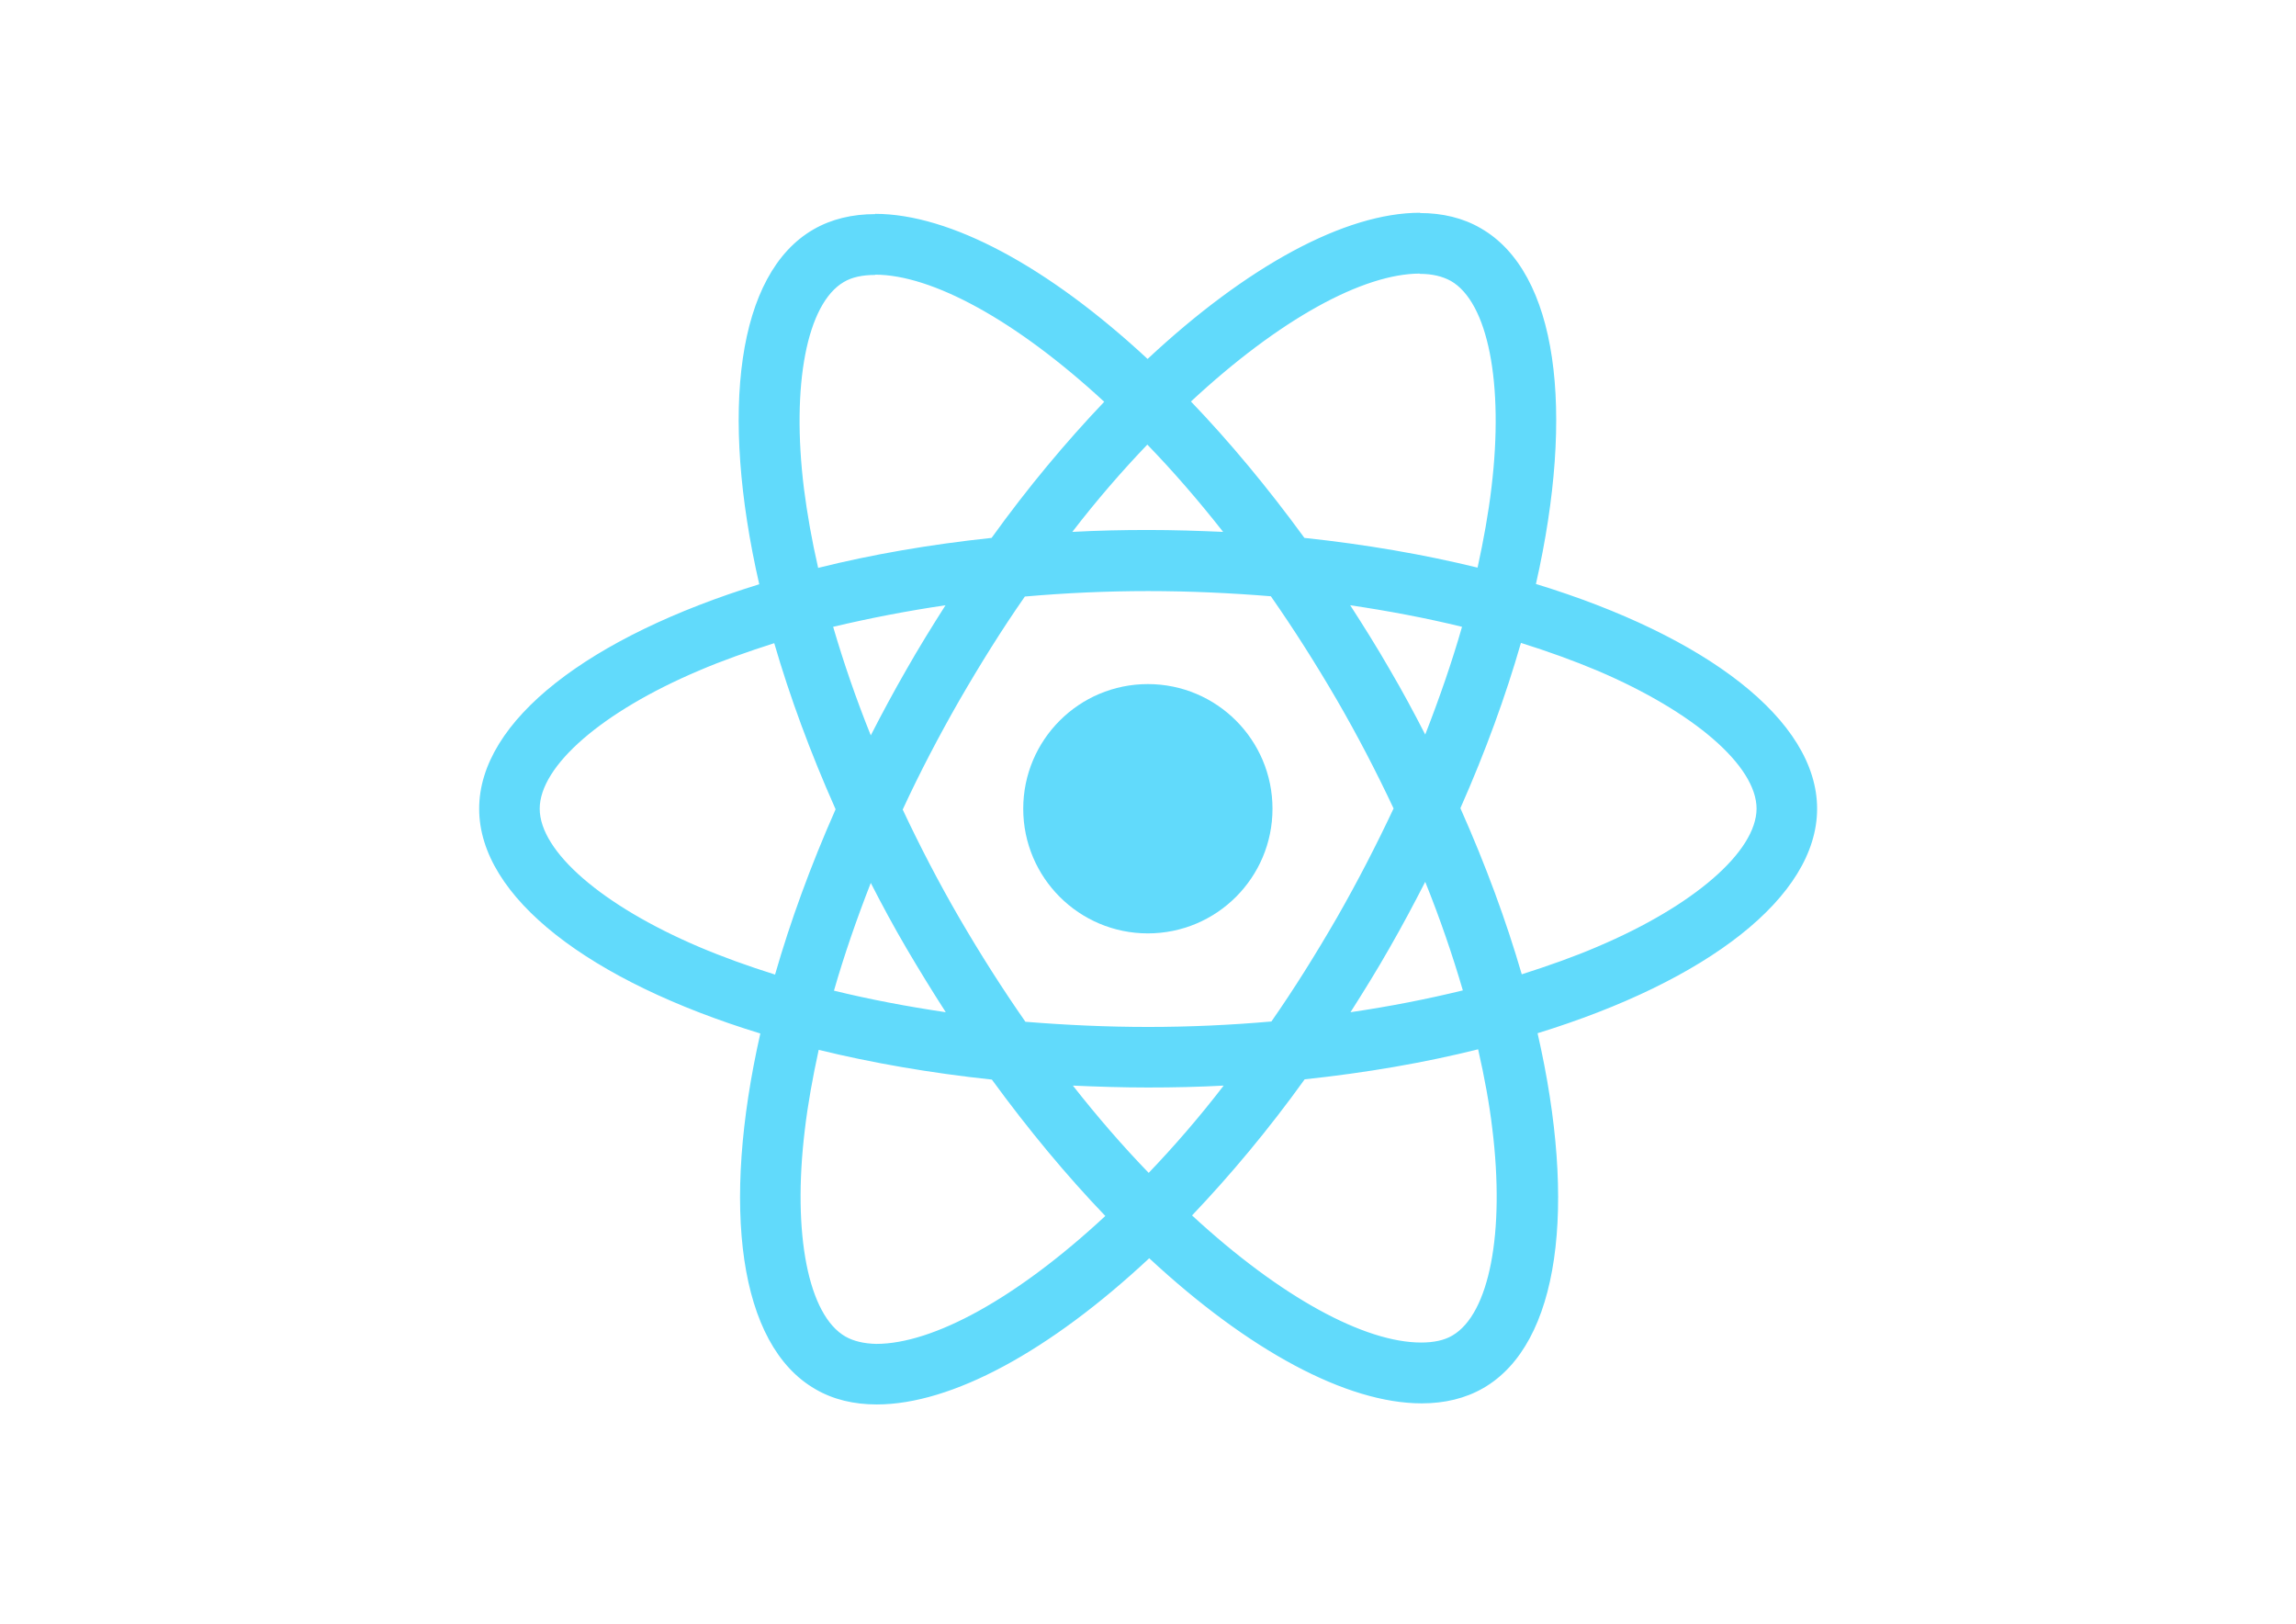
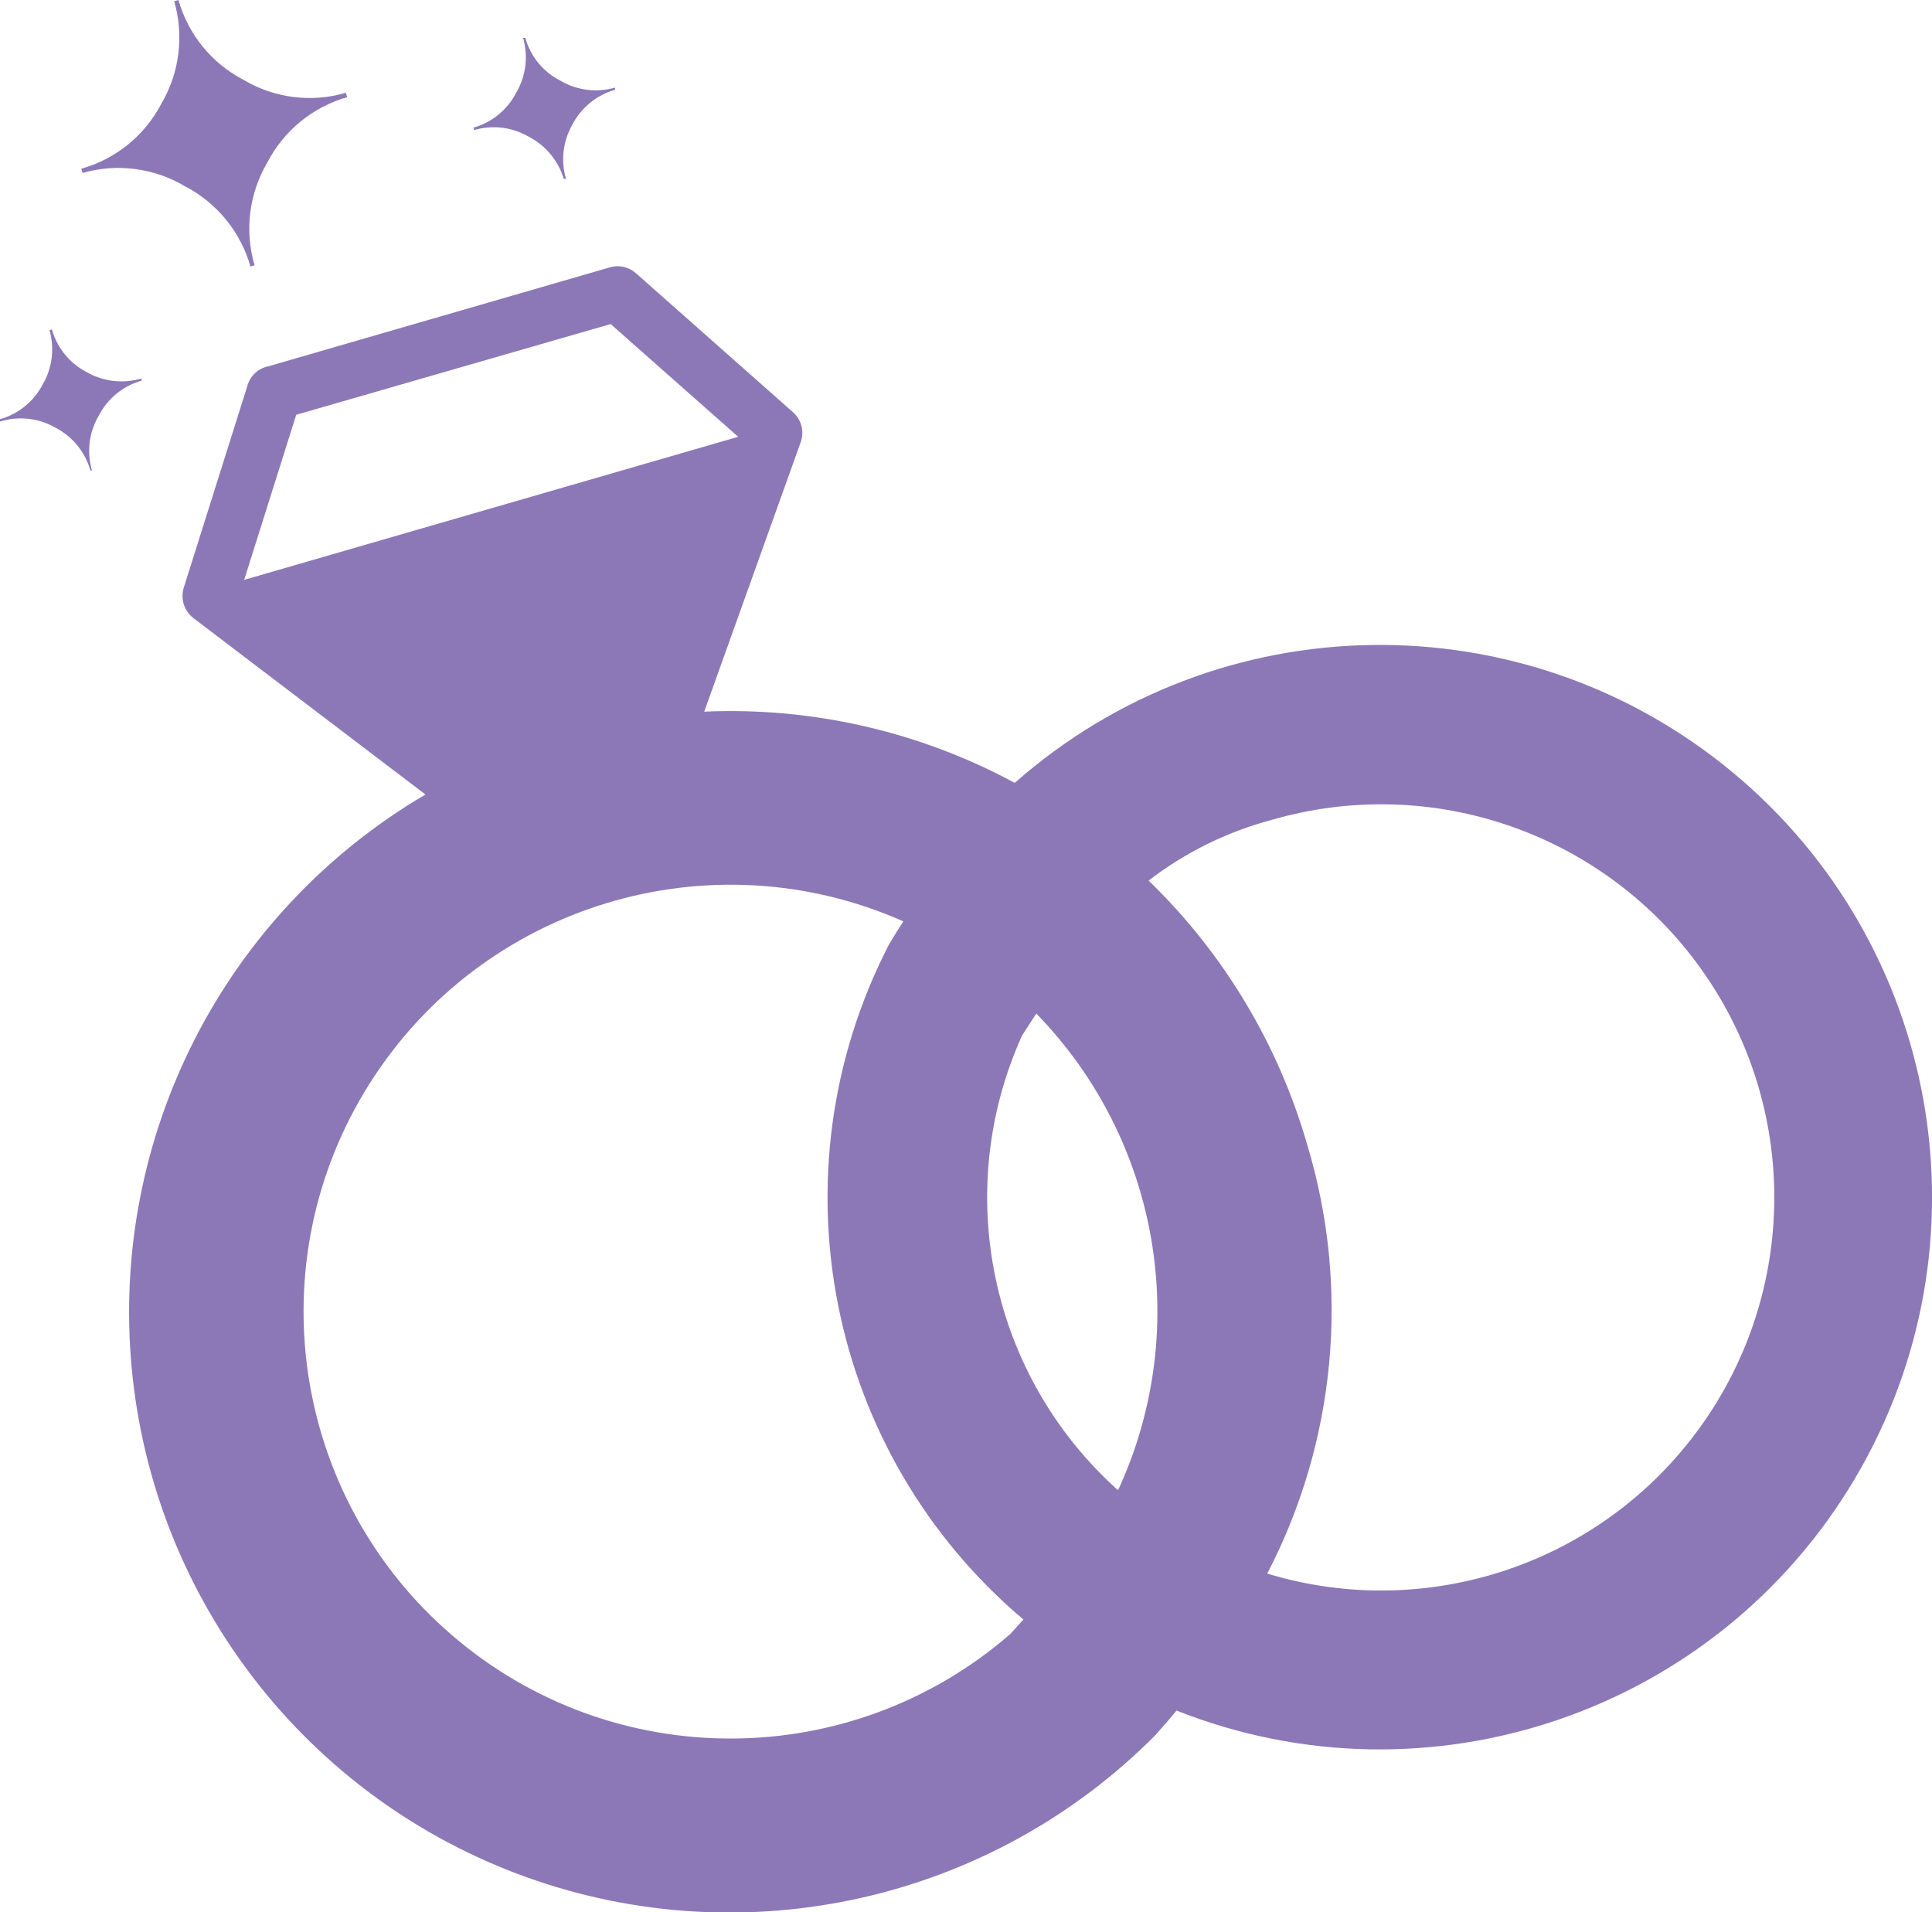
- <svg xmlns="http://www.w3.org/2000/svg" viewBox="0 0 841.9 595.3">
-   <g fill="#61DAFB">
-     <path d="M666.3 296.5c0-32.5-40.7-63.3-103.1-82.4 14.4-63.6 8-114.2-20.2-130.4-6.5-3.8-14.1-5.6-22.4-5.6v22.3c4.6 0 8.3.9 11.4 2.6 13.6 7.8 19.5 37.5 14.9 75.7-1.1 9.4-2.9 19.3-5.1 29.4-19.6-4.8-41-8.5-63.5-10.9-13.5-18.5-27.5-35.3-41.6-50 32.6-30.3 63.2-46.9 84-46.9V78c-27.5 0-63.5 19.6-99.9 53.6-36.4-33.8-72.4-53.2-99.9-53.2v22.3c20.7 0 51.4 16.5 84 46.6-14 14.7-28 31.4-41.3 49.9-22.6 2.4-44 6.1-63.6 11-2.3-10-4-19.7-5.2-29-4.7-38.2 1.1-67.9 14.6-75.8 3-1.8 6.9-2.6 11.5-2.6V78.5c-8.4 0-16 1.8-22.6 5.6-28.1 16.2-34.4 66.7-19.9 130.1-62.2 19.2-102.7 49.9-102.7 82.3 0 32.5 40.7 63.3 103.1 82.4-14.4 63.6-8 114.2 20.2 130.4 6.5 3.8 14.1 5.6 22.5 5.6 27.5 0 63.5-19.6 99.9-53.6 36.4 33.8 72.4 53.2 99.9 53.2 8.4 0 16-1.8 22.6-5.6 28.1-16.2 34.4-66.7 19.9-130.1 62-19.1 102.5-49.9 102.5-82.3zm-130.2-66.7c-3.7 12.9-8.3 26.2-13.5 39.5-4.1-8-8.4-16-13.1-24-4.6-8-9.5-15.8-14.4-23.4 14.2 2.1 27.9 4.7 41 7.9zm-45.8 106.5c-7.8 13.5-15.8 26.3-24.1 38.2-14.9 1.3-30 2-45.2 2-15.1 0-30.2-.7-45-1.9-8.3-11.9-16.4-24.6-24.2-38-7.6-13.1-14.5-26.4-20.8-39.8 6.2-13.4 13.2-26.8 20.7-39.9 7.8-13.5 15.8-26.3 24.1-38.2 14.9-1.3 30-2 45.2-2 15.1 0 30.2.7 45 1.9 8.3 11.9 16.4 24.6 24.2 38 7.6 13.1 14.5 26.4 20.8 39.8-6.3 13.4-13.2 26.8-20.7 39.9zm32.3-13c5.4 13.4 10 26.8 13.8 39.8-13.1 3.2-26.9 5.9-41.2 8 4.9-7.7 9.8-15.6 14.4-23.7 4.6-8 8.9-16.1 13-24.1zM421.2 430c-9.3-9.6-18.6-20.3-27.8-32 9 .4 18.2.7 27.5.7 9.4 0 18.7-.2 27.8-.7-9 11.7-18.3 22.4-27.5 32zm-74.4-58.9c-14.2-2.1-27.9-4.7-41-7.9 3.7-12.9 8.3-26.2 13.5-39.5 4.1 8 8.4 16 13.1 24 4.7 8 9.5 15.8 14.4 23.4zM420.7 163c9.3 9.6 18.6 20.3 27.8 32-9-.4-18.2-.7-27.5-.7-9.4 0-18.7.2-27.8.7 9-11.7 18.3-22.4 27.5-32zm-74 58.9c-4.9 7.7-9.8 15.6-14.4 23.7-4.6 8-8.9 16-13 24-5.4-13.4-10-26.8-13.8-39.8 13.1-3.1 26.9-5.8 41.2-7.9zm-90.5 125.2c-35.4-15.1-58.3-34.9-58.3-50.6 0-15.7 22.9-35.6 58.3-50.6 8.6-3.7 18-7 27.7-10.1 5.7 19.6 13.2 40 22.5 60.9-9.2 20.8-16.6 41.1-22.2 60.6-9.9-3.1-19.3-6.5-28-10.2zM310 490c-13.6-7.8-19.5-37.5-14.9-75.7 1.1-9.4 2.9-19.3 5.1-29.4 19.6 4.8 41 8.5 63.5 10.9 13.5 18.5 27.5 35.3 41.6 50-32.6 30.3-63.2 46.9-84 46.9-4.5-.1-8.3-1-11.3-2.7zm237.2-76.2c4.7 38.2-1.1 67.9-14.6 75.8-3 1.8-6.9 2.6-11.5 2.6-20.7 0-51.4-16.5-84-46.6 14-14.7 28-31.4 41.3-49.9 22.6-2.4 44-6.1 63.6-11 2.3 10.1 4.1 19.8 5.2 29.1zm38.5-66.7c-8.6 3.7-18 7-27.7 10.1-5.7-19.6-13.2-40-22.5-60.9 9.2-20.8 16.6-41.1 22.2-60.6 9.9 3.1 19.3 6.5 28.1 10.2 35.4 15.1 58.3 34.9 58.3 50.6-.1 15.7-23 35.6-58.4 50.6zM320.8 78.4z" />
-     <circle cx="420.9" cy="296.5" r="45.7" />
-     <path d="M520.5 78.1z" />
-   </g>
+ <svg xmlns="http://www.w3.org/2000/svg" id="Layer_1" data-name="Layer 1" viewBox="0 0 122.88 121.58">
+   <defs>
+     <style>.cls-1{fill-rule:evenodd;}</style>
+   </defs>
+   <path class="cls-1" d="M57.46,58.59c-.32.5-.64,1-.94,1.52A35.13,35.13,0,0,0,65.09,103l-.83.92a27.15,27.15,0,1,1-6.8-45.32ZM15.51,36.89a2.47,2.47,0,0,1,.36-.11l31.08-9-8.11-7.17-20,5.77-3.3,10.47ZM36,11.38l-.14,0A4.48,4.48,0,0,0,33.64,8.7a4.42,4.42,0,0,0-3.48-.43l-.05-.15A4.4,4.4,0,0,0,32.83,5.9a4.44,4.44,0,0,0,.44-3.49l.14,0a4.38,4.38,0,0,0,2.23,2.72,4.42,4.42,0,0,0,3.48.44l0,.14a4.43,4.43,0,0,0-2.72,2.22A4.44,4.44,0,0,0,36,11.38Zm-19.8,5.49-.27.08a8.31,8.31,0,0,0-4.16-5.1A8.29,8.29,0,0,0,5.25,11l-.08-.27A8.25,8.25,0,0,0,10.26,6.6,8.31,8.31,0,0,0,11.08.08L11.35,0a8.26,8.26,0,0,0,4.16,5.09A8.2,8.2,0,0,0,22,5.9l.08.28A8.27,8.27,0,0,0,17,10.34a8.28,8.28,0,0,0-.81,6.53ZM5.9,29.92l-.15,0a4.43,4.43,0,0,0-2.22-2.72A4.44,4.44,0,0,0,0,26.81l0-.15a4.4,4.4,0,0,0,2.72-2.22A4.42,4.42,0,0,0,3.15,21l.15-.05a4.4,4.4,0,0,0,2.22,2.72A4.44,4.44,0,0,0,9,24.07l0,.14a4.41,4.41,0,0,0-2.72,2.23,4.41,4.41,0,0,0-.43,3.48ZM27.06,50.53,12.3,39.31a1.78,1.78,0,0,1-.62-1.91l4.07-12.91a1.72,1.72,0,0,1,1.31-1.19L38.8,17a1.75,1.75,0,0,1,1.64.37l10,8.85a1.75,1.75,0,0,1,.47,1.95L44.79,45.26a38.07,38.07,0,0,1,19.75,4.53,35.12,35.12,0,1,1,10.29,59c-.44.53-.89,1.06-1.36,1.58A38.18,38.18,0,1,1,27.06,50.53Zm46,5.48A38,38,0,0,1,83.15,72.83a36.36,36.36,0,0,1-2.55,27.25,25,25,0,1,0,.23-47.92A22.16,22.16,0,0,0,73.06,56ZM71.17,94.65l-.07.12A25,25,0,0,1,65,65.87l.91-1.41a27.13,27.13,0,0,1,5.26,30.19Z" fill="#8c78b7" />
</svg>
